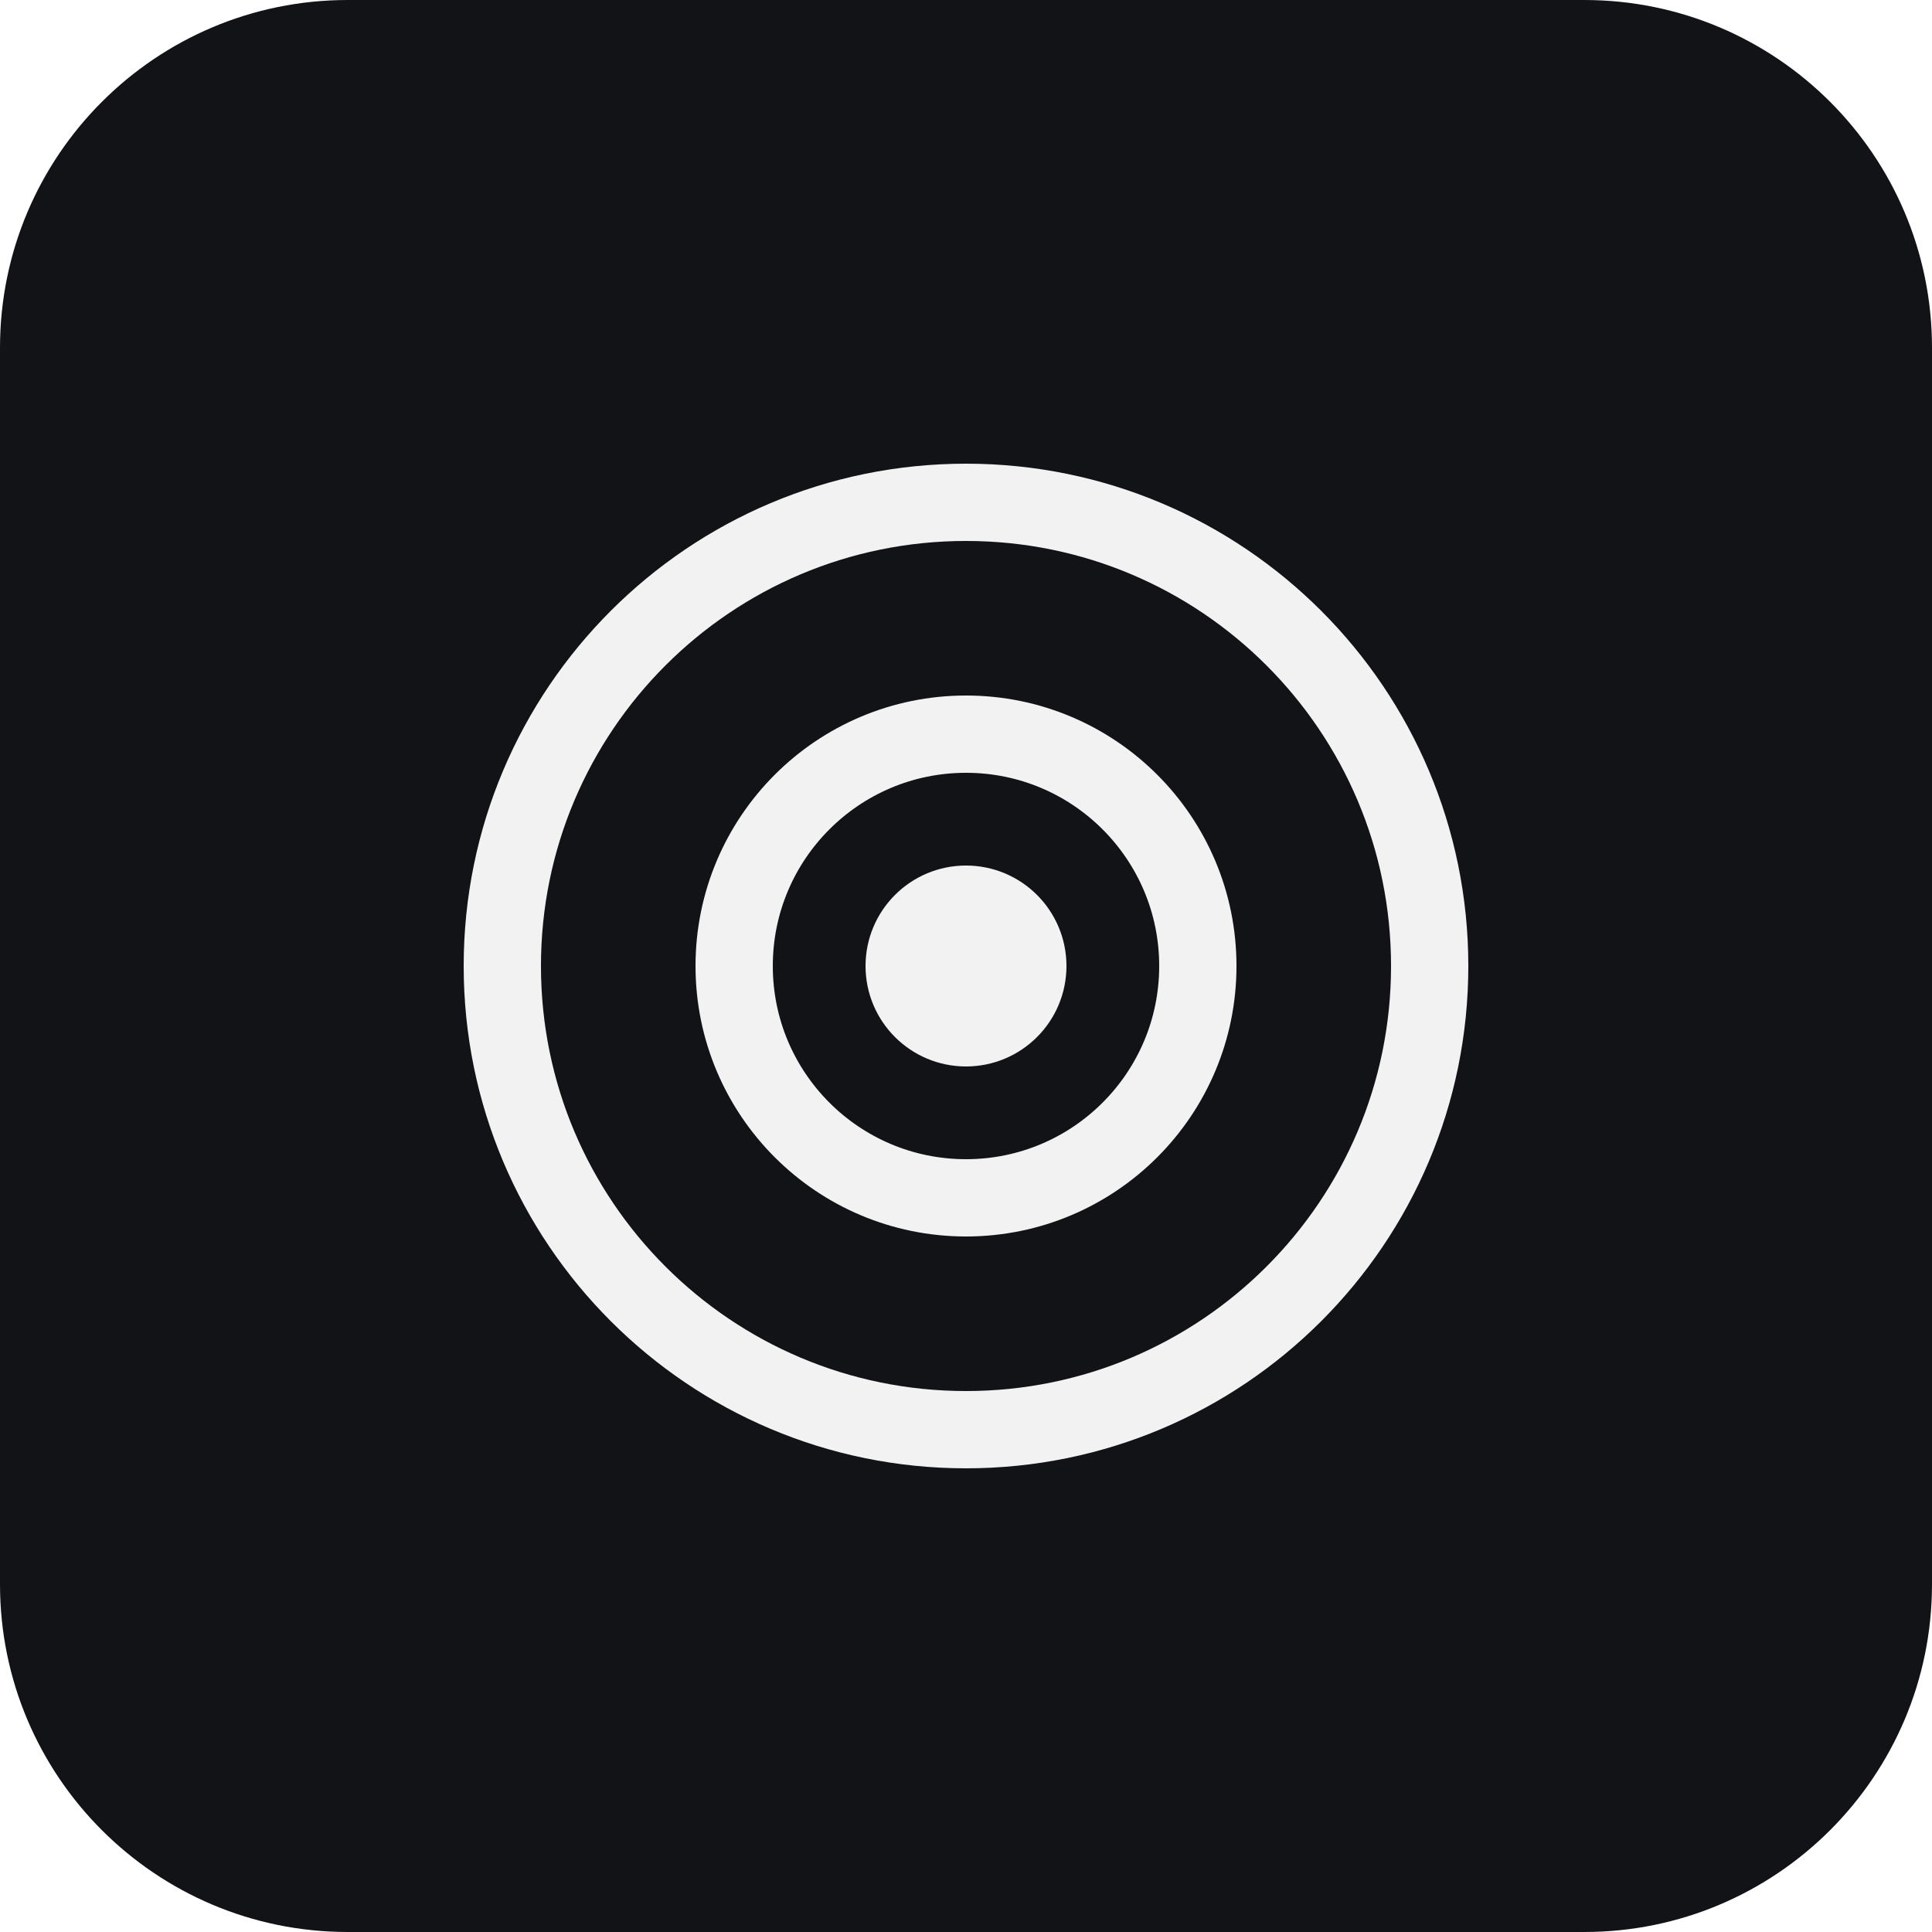
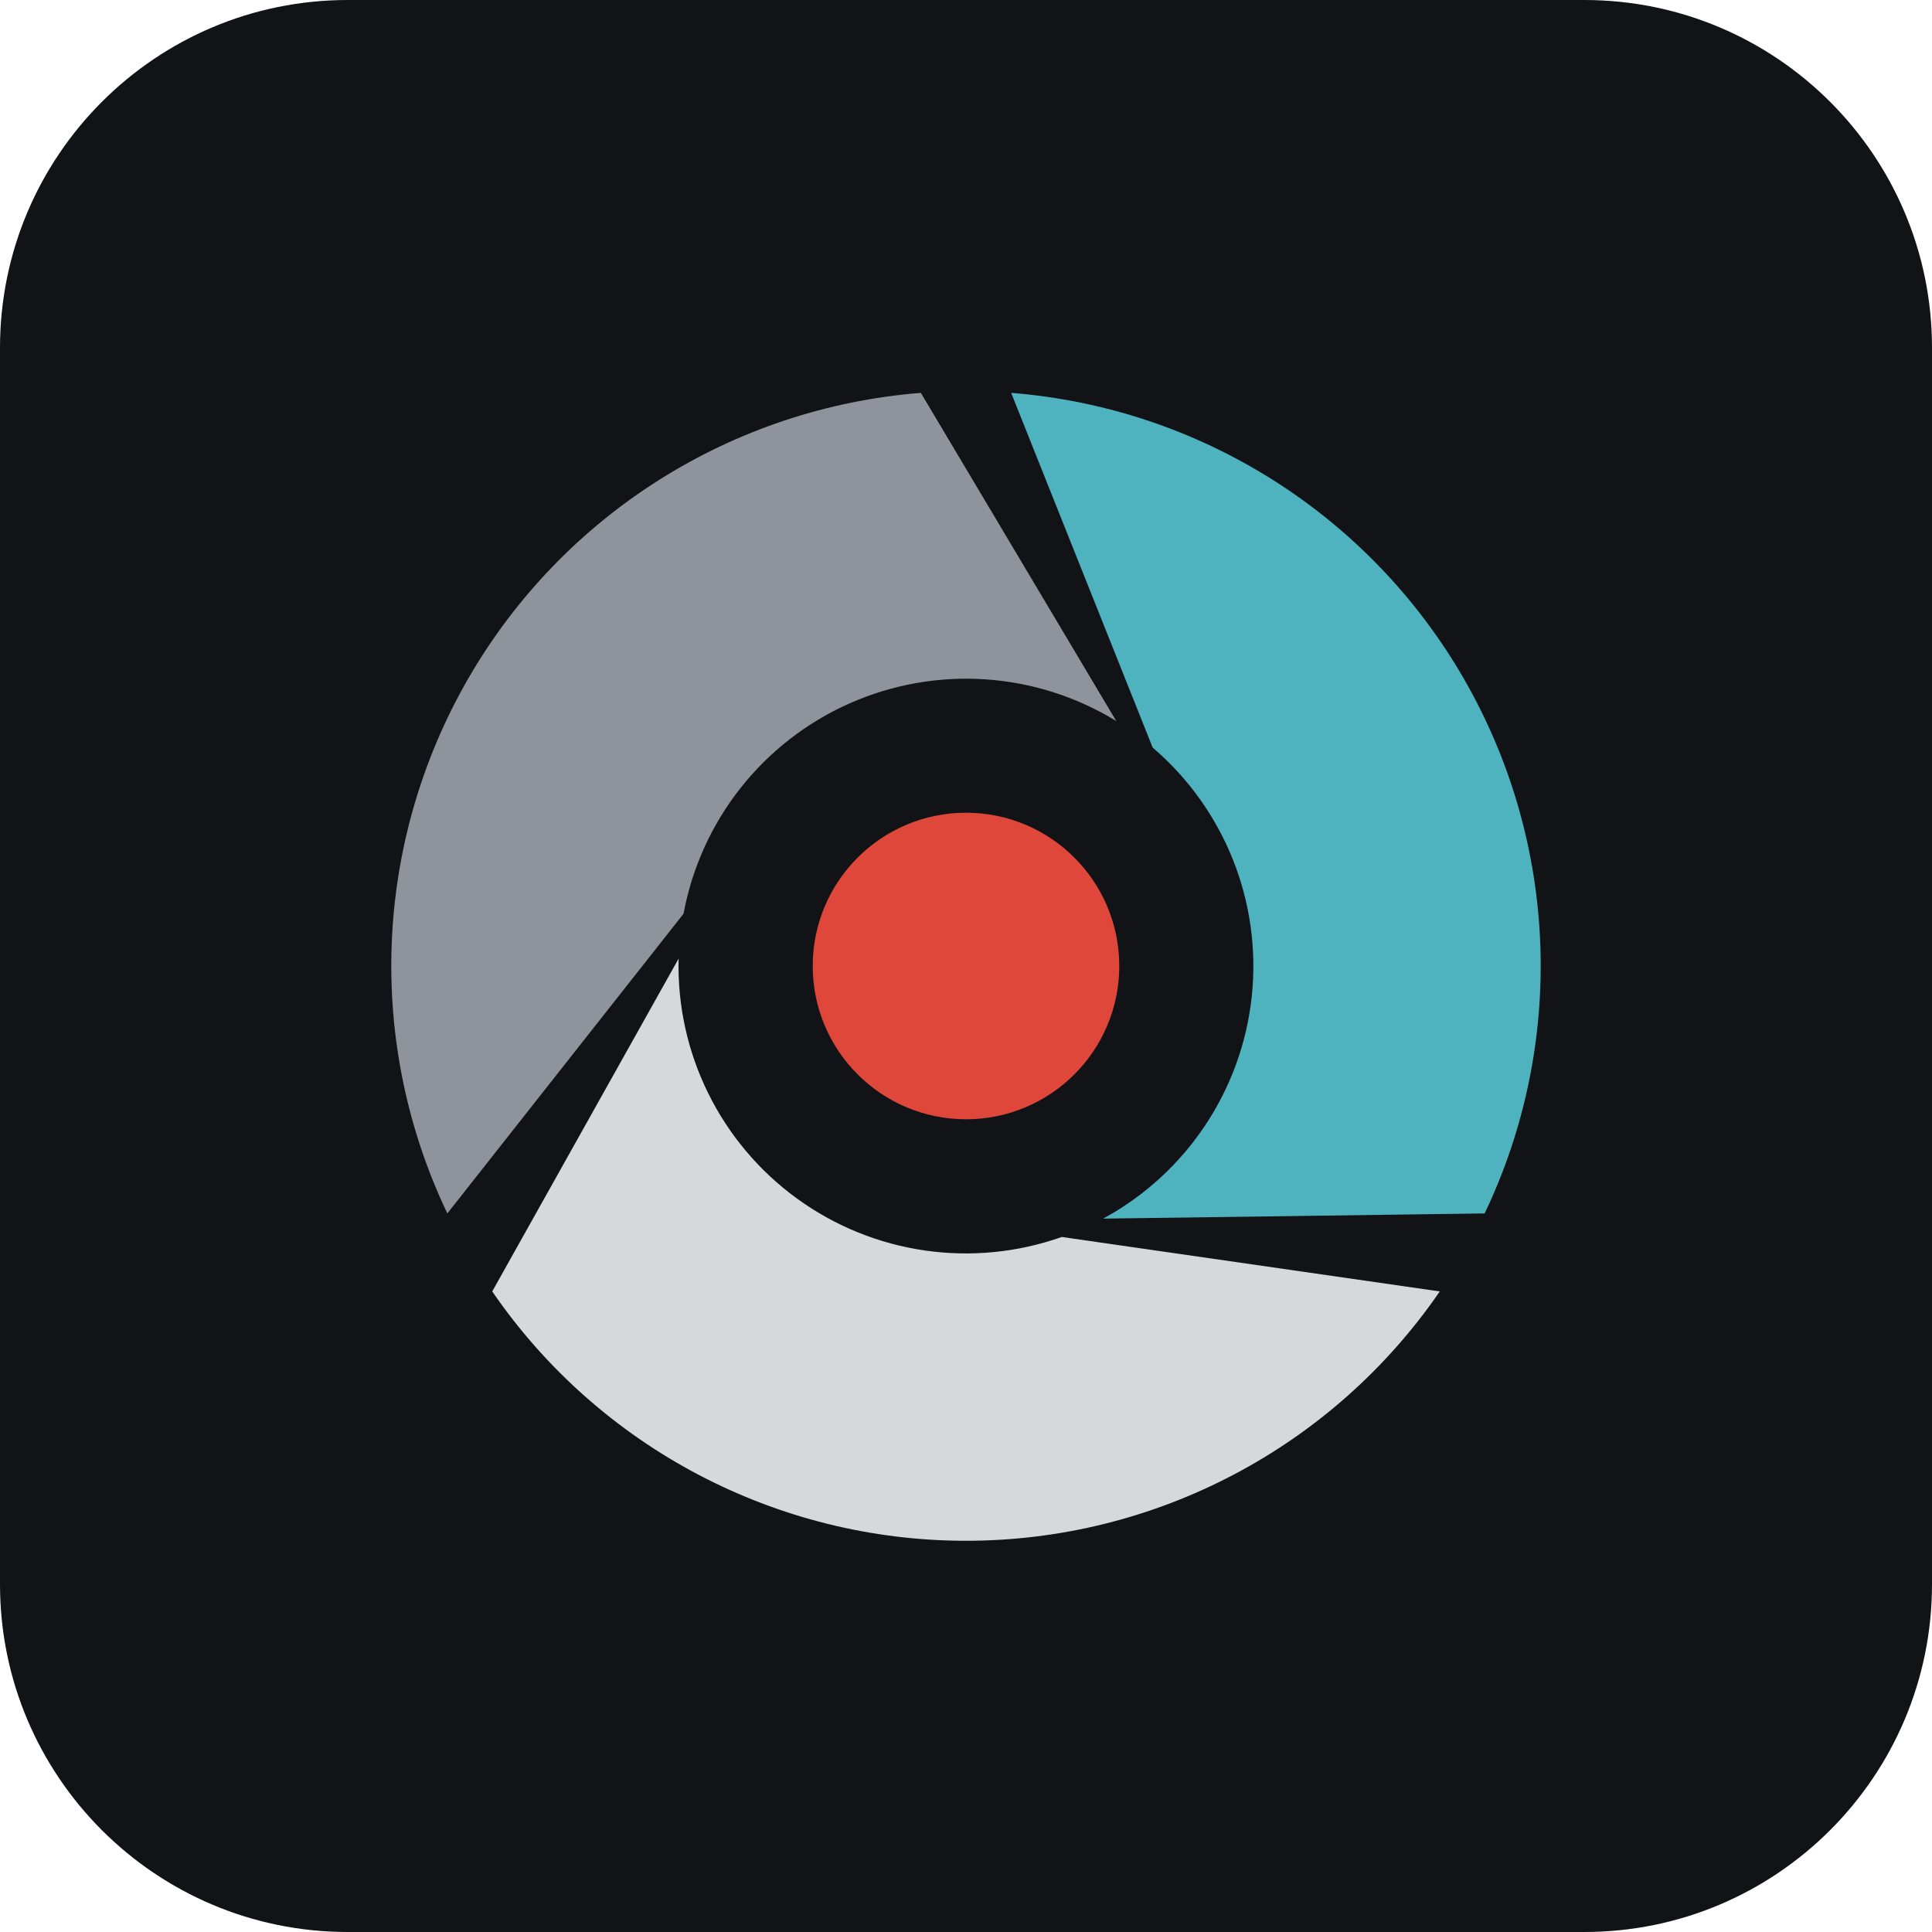
<svg xmlns="http://www.w3.org/2000/svg" width="256" height="256" viewBox="0 0 256 256">
  <rect width="256" height="256" rx="46.08" fill="#121316" />
-   <g transform="translate(46.08 46.08) scale(6.826667)" fill="none" stroke="#F2F2F3" color="#F2F2F3" stroke-width="1.5" stroke-linecap="round" stroke-linejoin="round">
-     <circle cx="12" cy="12" r="9" />
-     <circle cx="12" cy="12" r="4.5" />
-     <circle cx="12" cy="12" r="1.2" fill="currentColor" />
+   <g transform="translate(40.96 40.96) scale(3.626667)">
+     <path d="M25.65 3.06 A21 21 0 0 1 42.95 33.04 L29.01 33.23 A10.5 10.5 0 0 0 30.82 16.02 Z" fill="#4fb3bf" />
+     <path d="M41.31 35.89 A21 21 0 0 1 6.69 35.89 L13.50 23.73 A10.5 10.5 0 0 0 27.50 33.90 Z" fill="#d6d8dc" />
+     <path d="M5.05 33.04 A21 21 0 0 1 22.35 3.06 L29.49 15.05 A10.5 10.5 0 0 0 13.68 22.09 Z" fill="#8f949c" />
+     <circle cx="24" cy="24" r="5.6" fill="#e0473b" />
  </g>
</svg>
